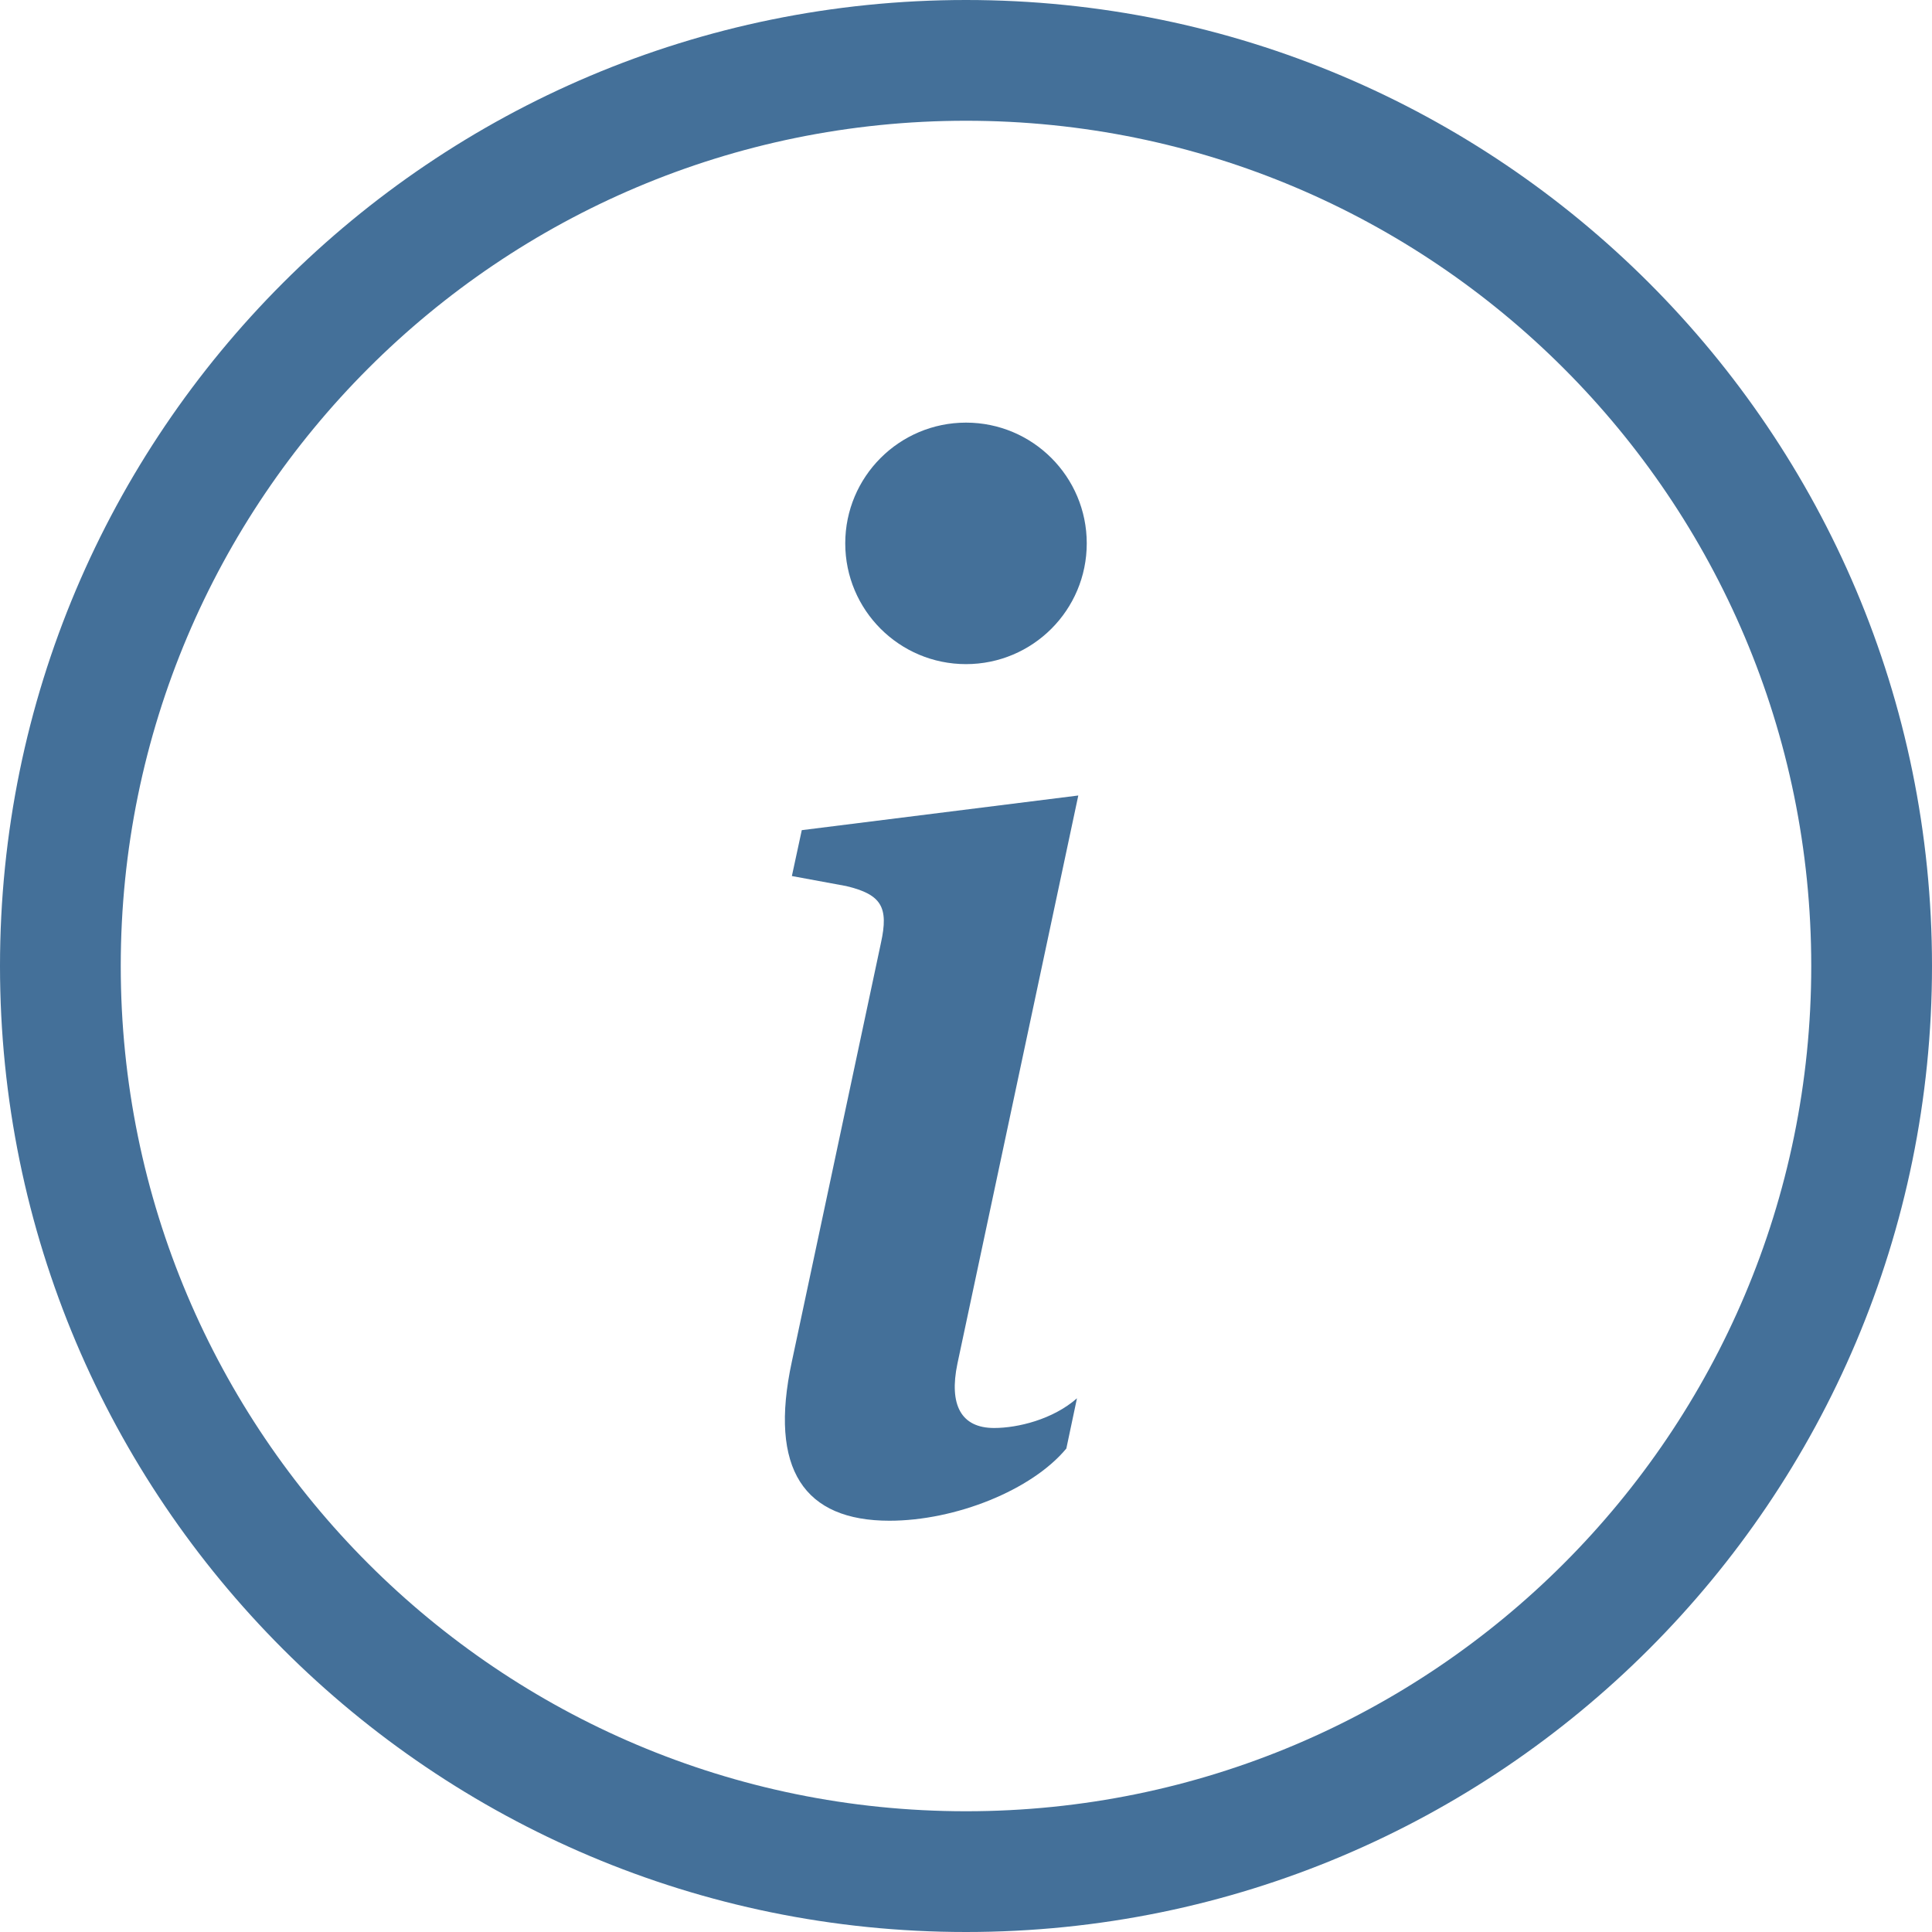
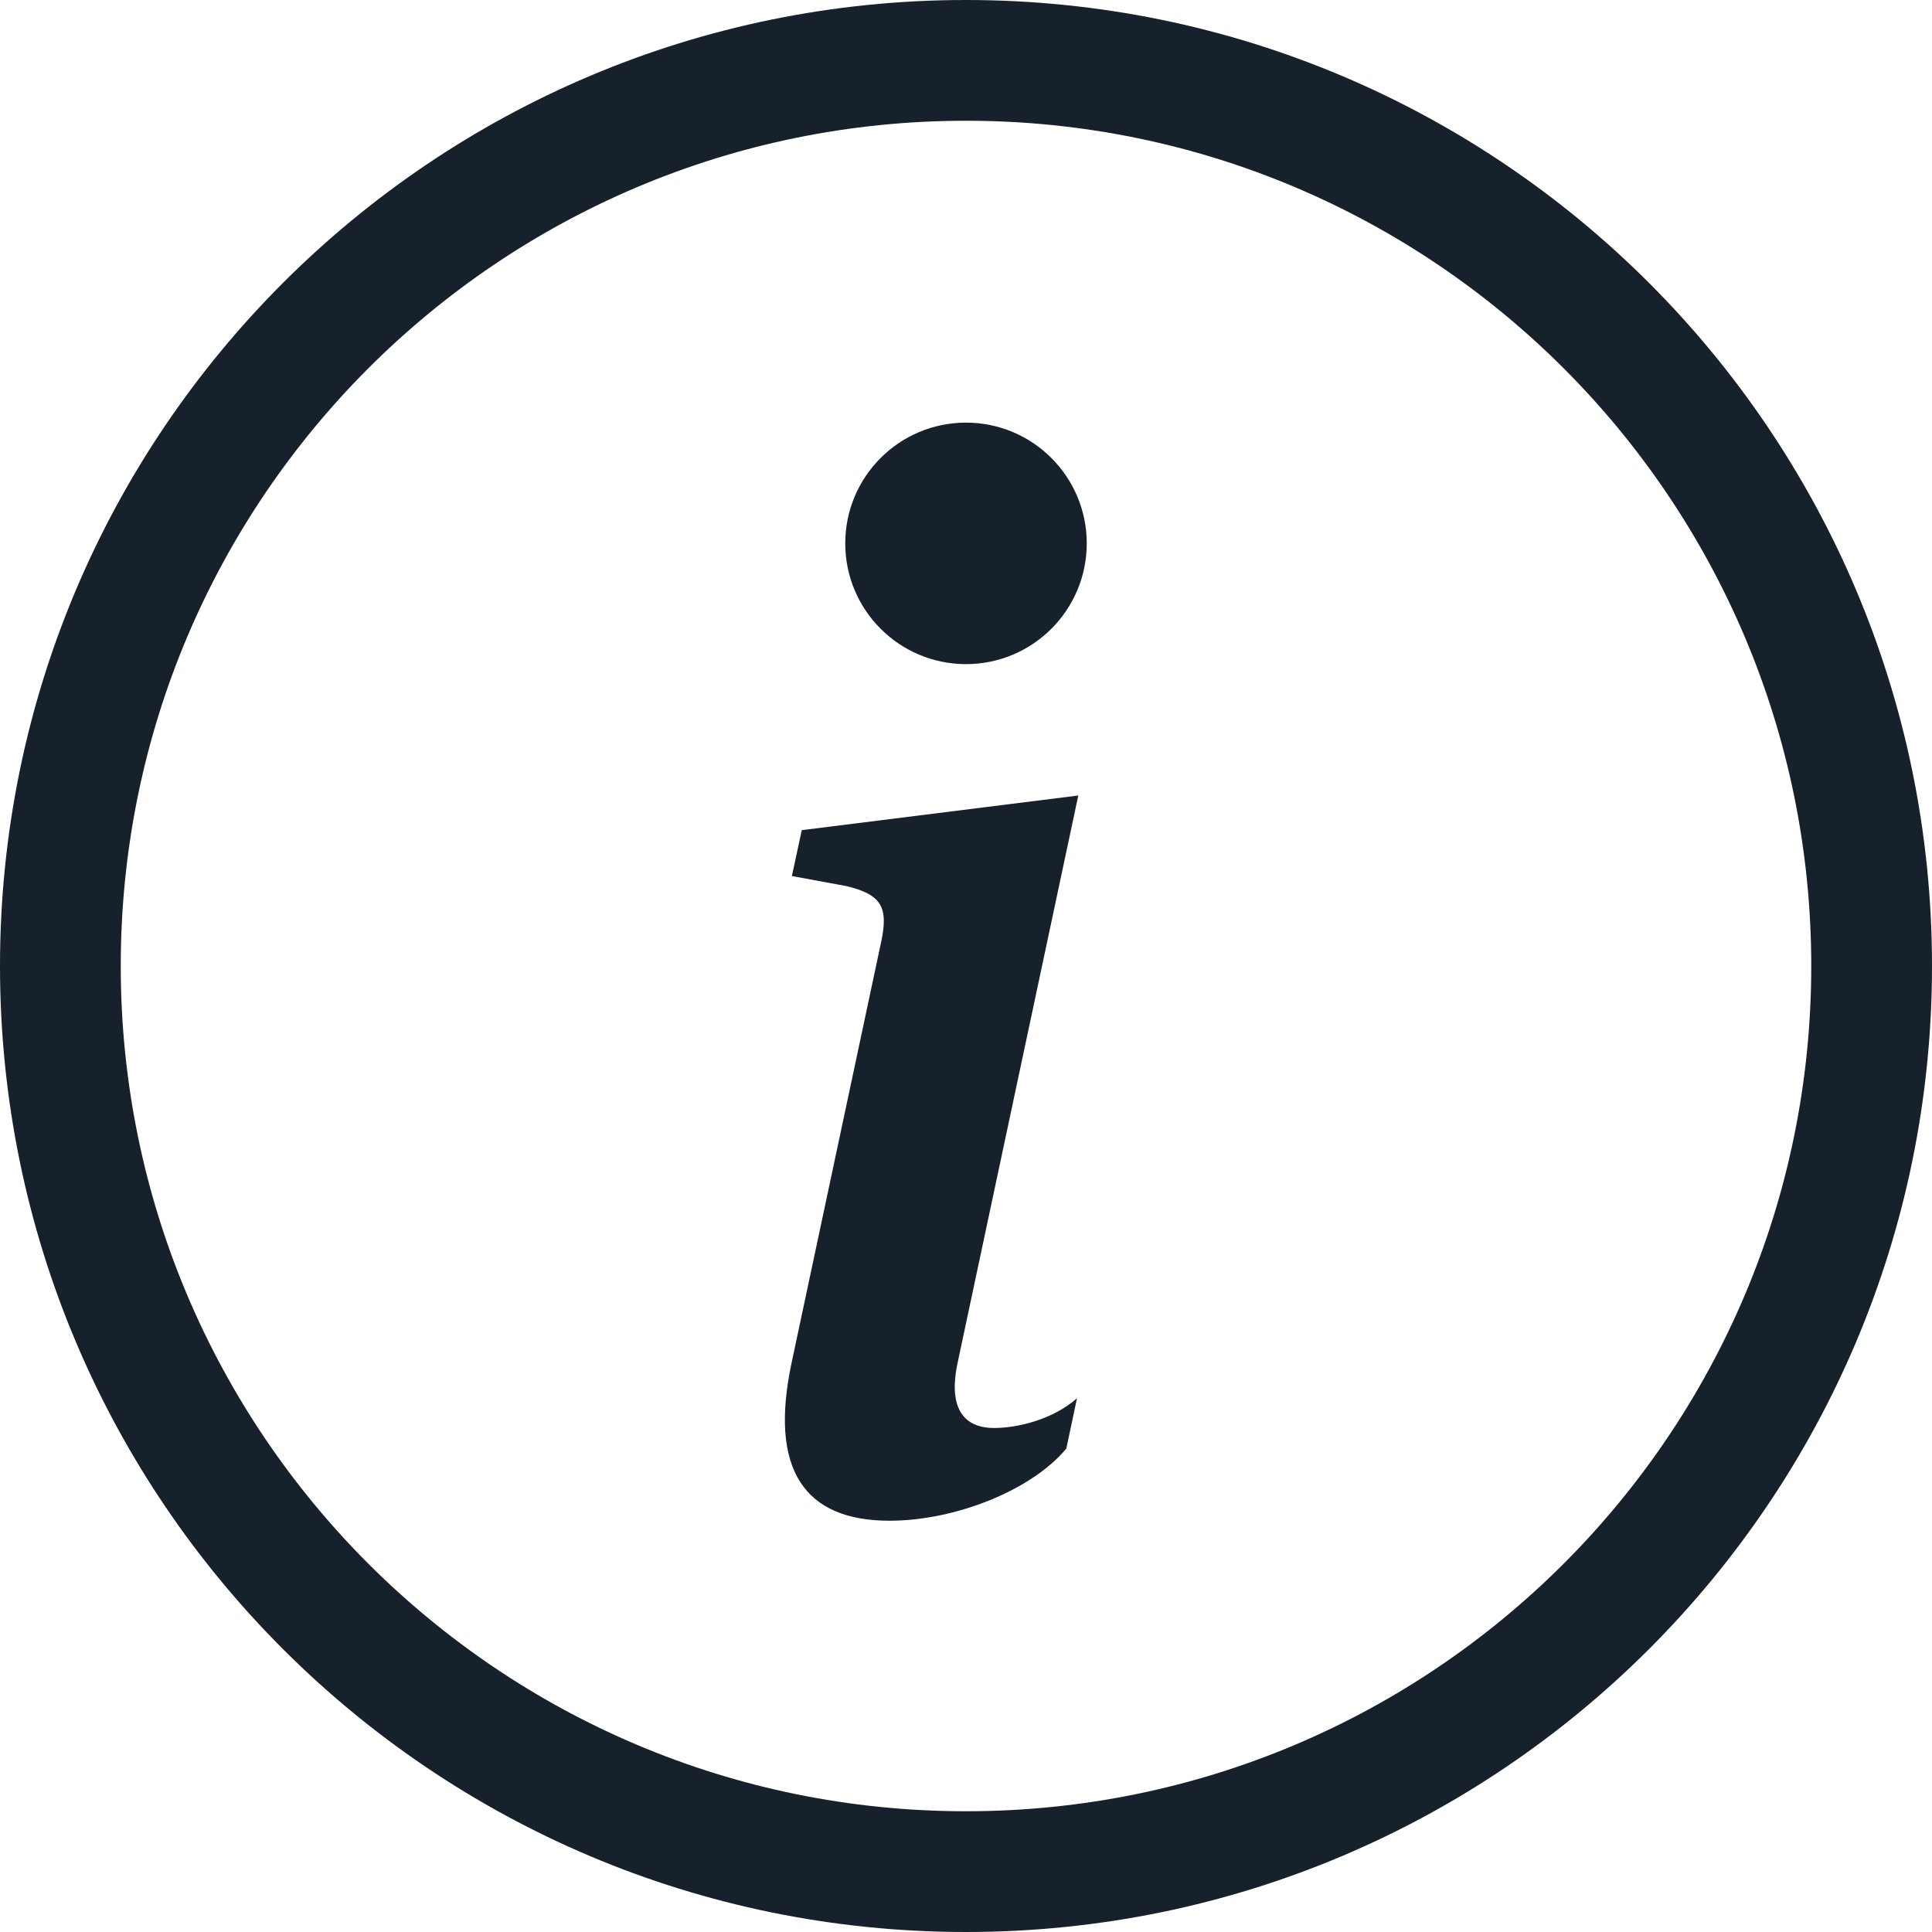
- <svg xmlns="http://www.w3.org/2000/svg" width="16" height="16" fill="#447099" class="bi bi-info-circle" viewBox="0 0 16 16">
+ <svg xmlns="http://www.w3.org/2000/svg" width="16" height="16" fill="#17212B" class="bi bi-info-circle" viewBox="0 0 16 16">
  <path d="M8 15A7 7 0 1 1 8 1a7 7 0 0 1 0 14m0 1A8 8 0 1 0 8 0a8 8 0 0 0 0 16" />
  <path d="m8.93 6.588-2.29.287-.082.38.45.083c.294.07.352.176.288.469l-.738 3.468c-.194.897.105 1.319.808 1.319.545 0 1.178-.252 1.465-.598l.088-.416c-.2.176-.492.246-.686.246-.275 0-.375-.193-.304-.533zM9 4.5a1 1 0 1 1-2 0 1 1 0 0 1 2 0" />
</svg>
